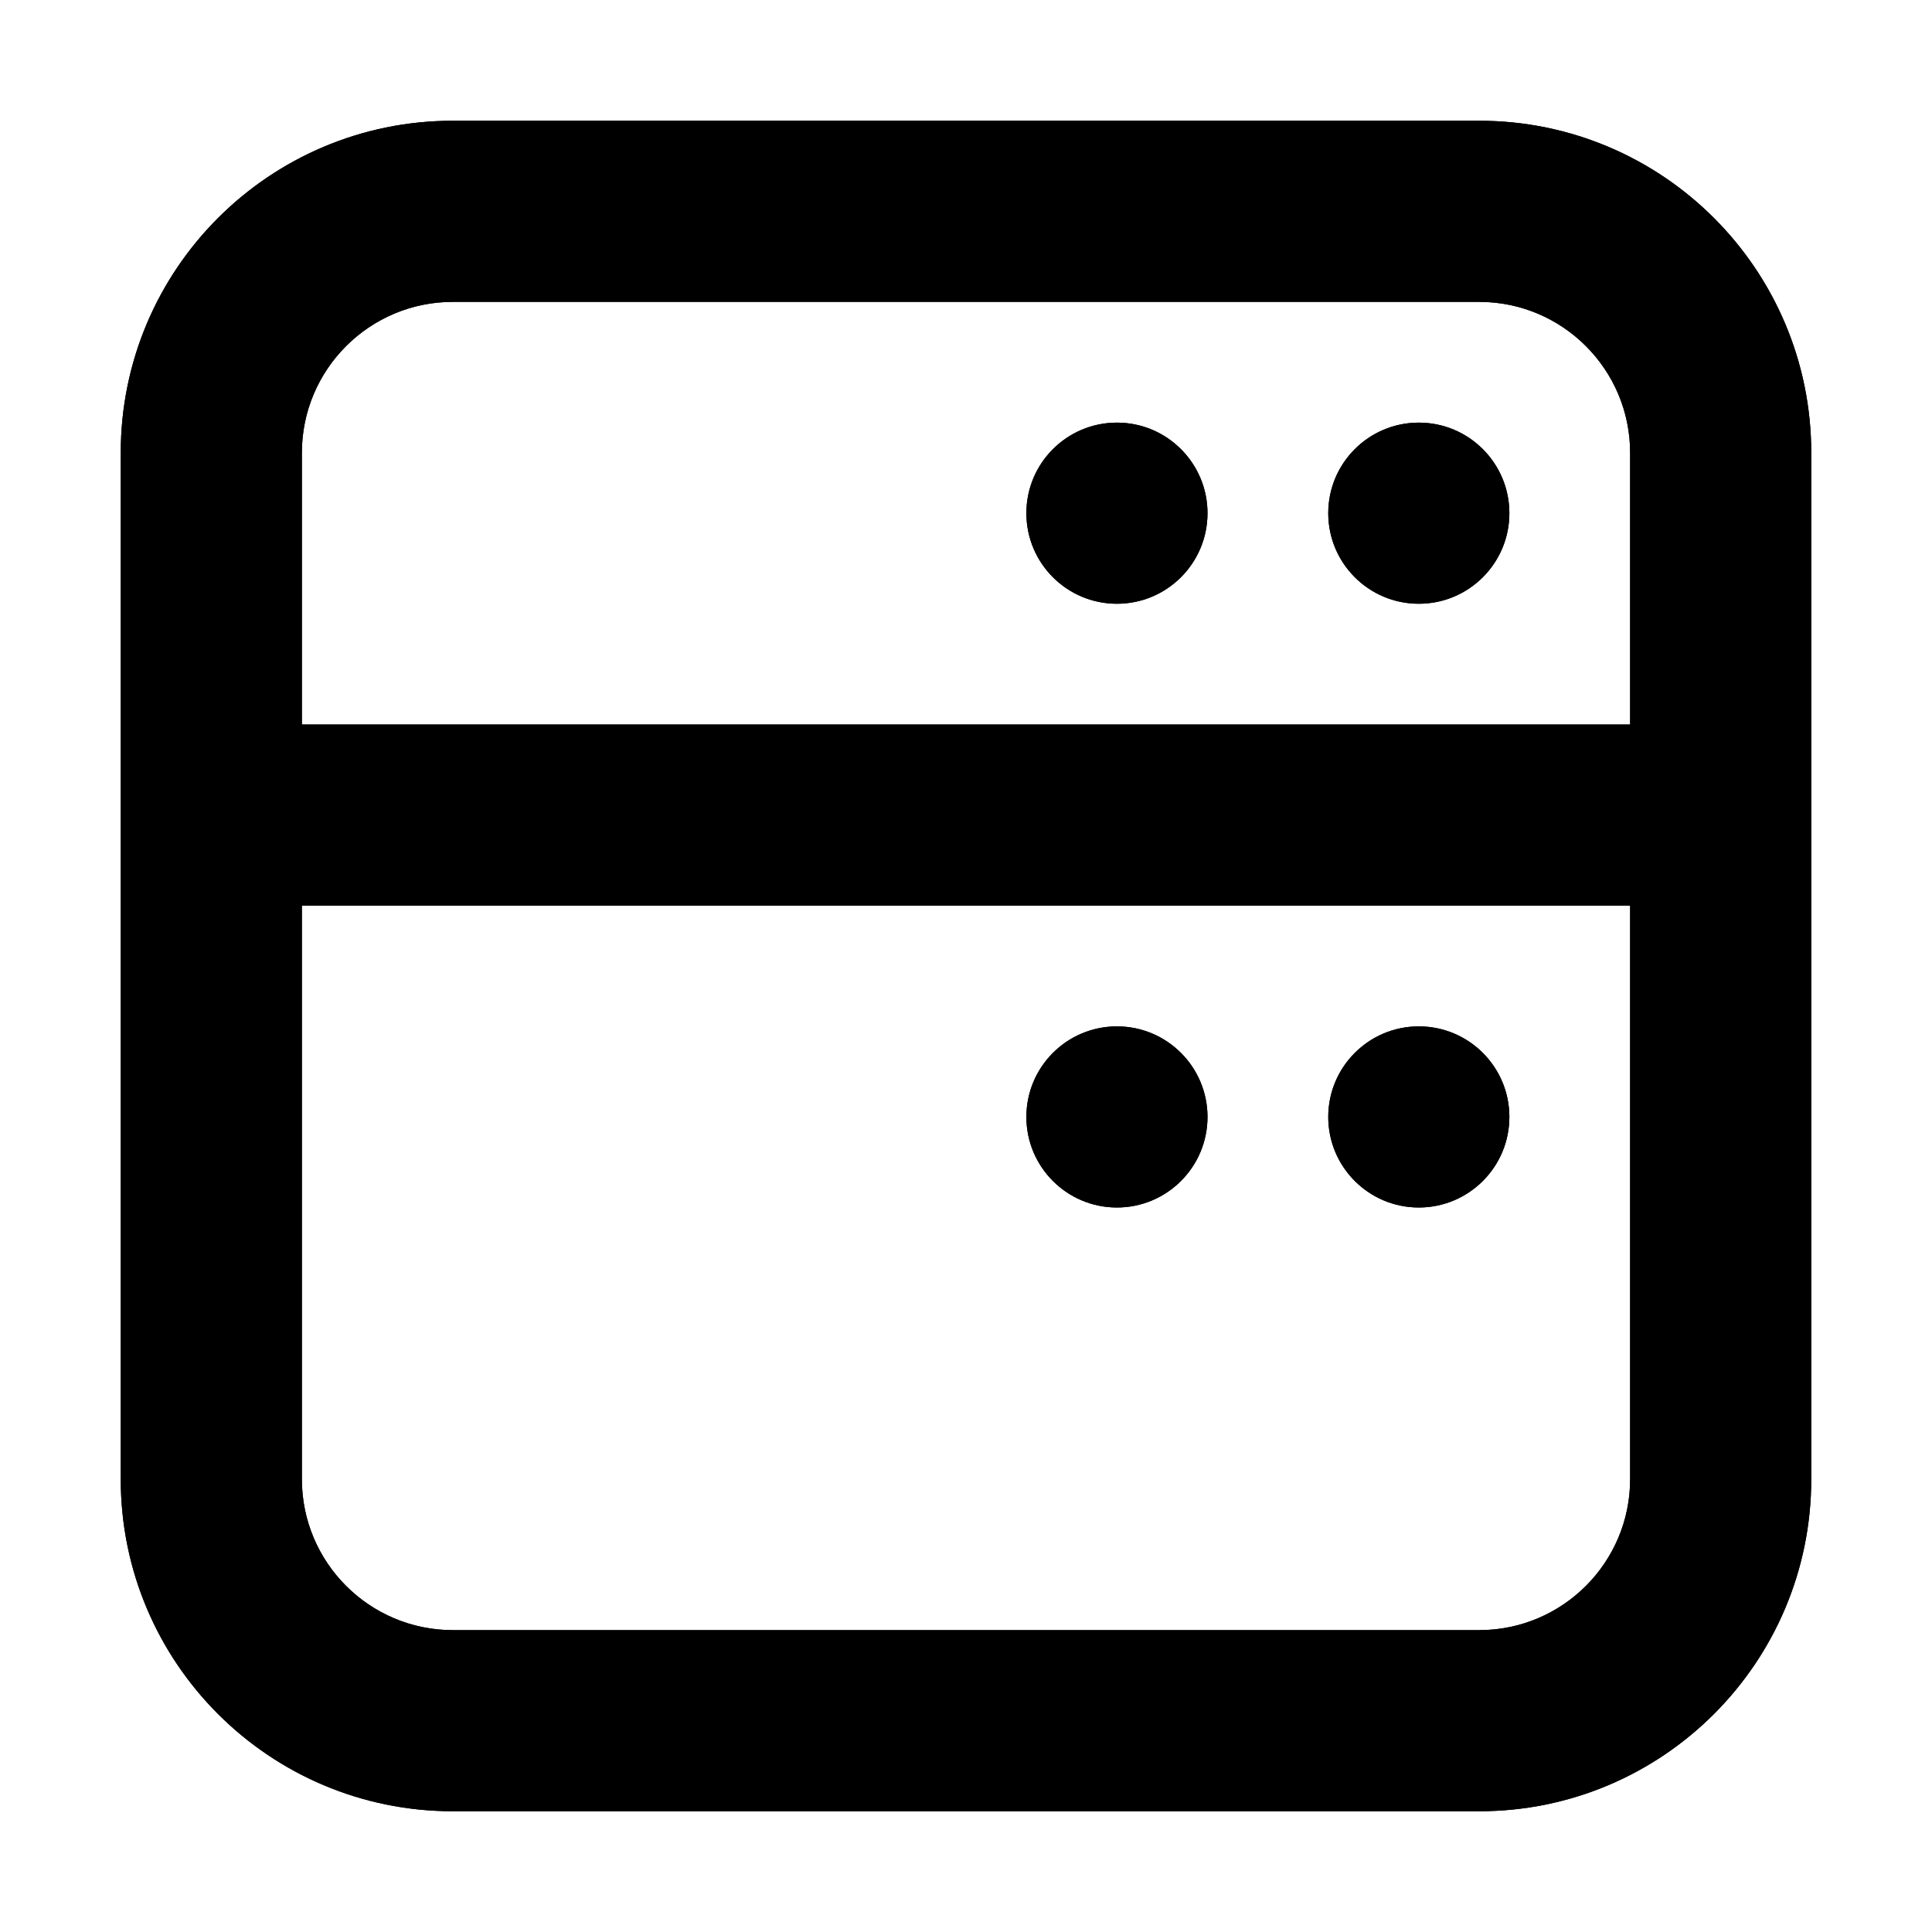
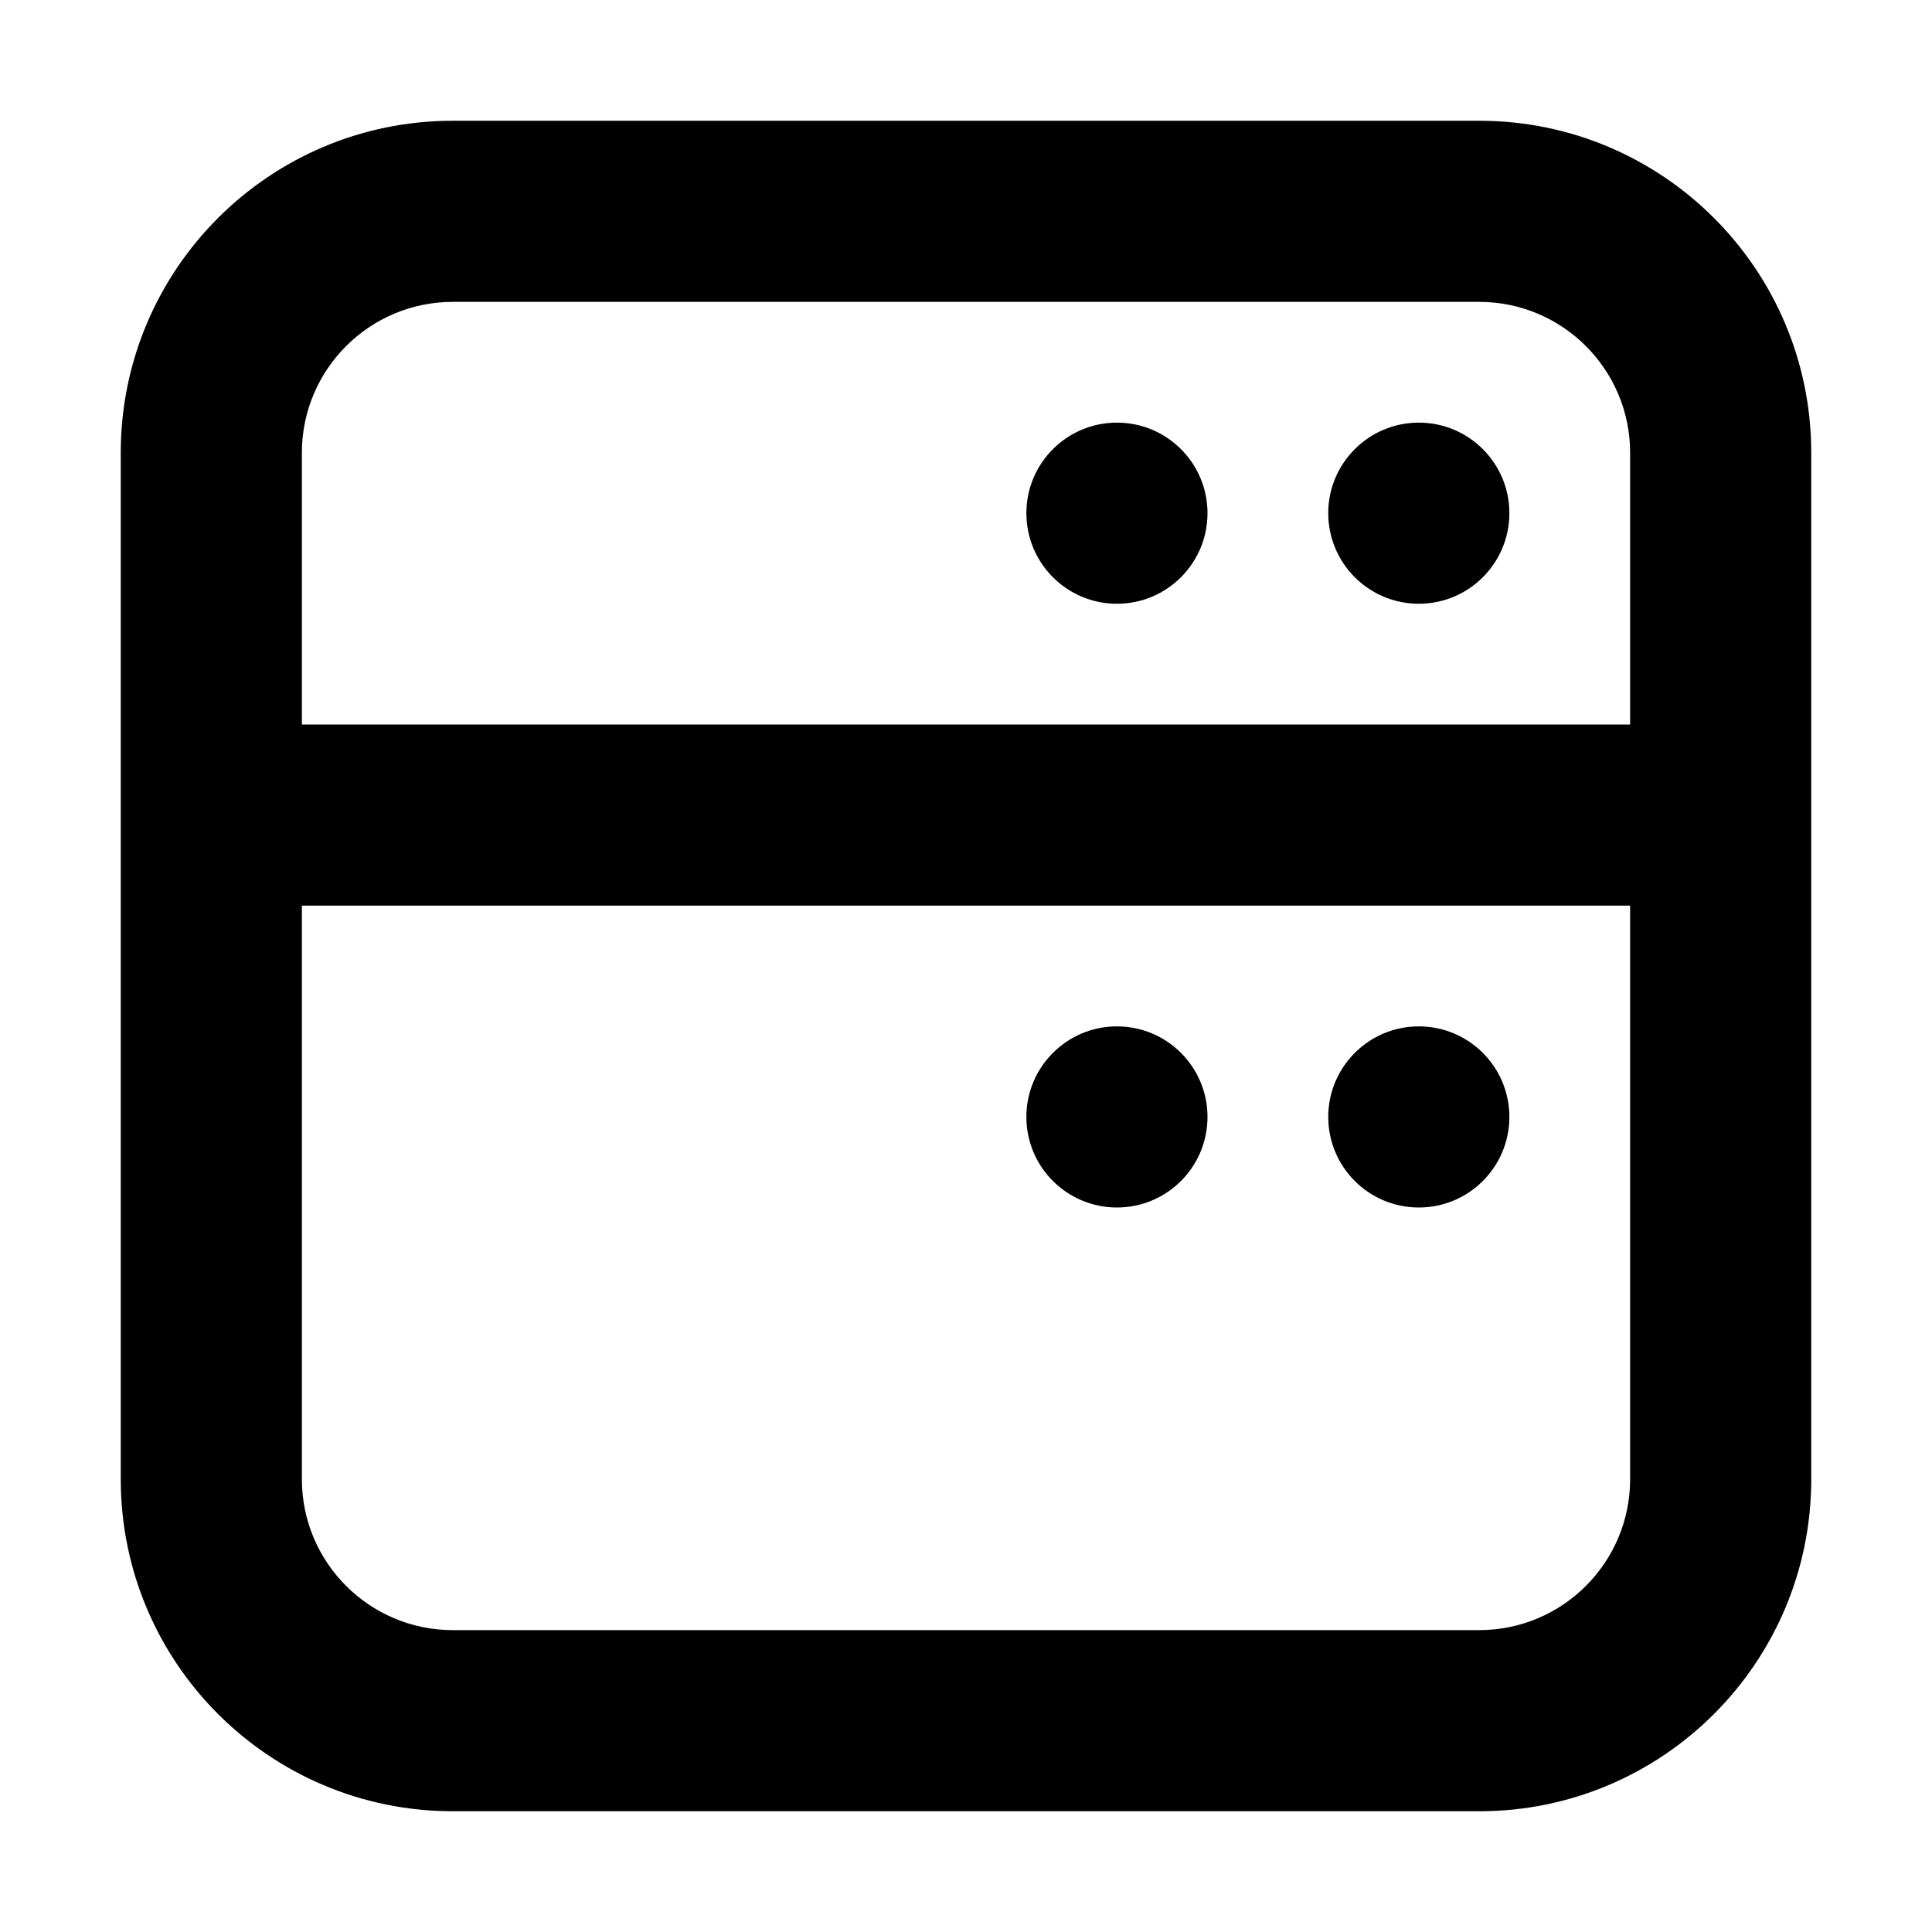
<svg xmlns="http://www.w3.org/2000/svg" fill="currentColor" class="vi" viewBox="0 0 16 16">
-   <path fill-rule="evenodd" d="M1 3.75A2.75 2.75 0 0 1 3.75 1h8.5A2.75 2.75 0 0 1 15 3.75v8.5A2.75 2.75 0 0 1 12.25 15h-8.5A2.75 2.75 0 0 1 1 12.25v-8.5ZM3.75 2.5c-.69 0-1.25.56-1.25 1.25V6h11V3.75c0-.69-.56-1.25-1.25-1.25h-8.5Zm9.75 5h-11v4.75c0 .69.56 1.25 1.25 1.25h8.5c.69 0 1.25-.56 1.25-1.25V7.5ZM9.25 10a.75.75 0 1 0 0-1.5.75.75 0 0 0 0 1.5Zm2.5 0a.75.75 0 1 0 0-1.5.75.75 0 0 0 0 1.5ZM10 4.25a.75.75 0 1 1-1.5 0 .75.75 0 0 1 1.5 0Zm2.5 0a.75.75 0 1 1-1.5 0 .75.75 0 0 1 1.5 0Z" />
  <path d="M10 4.25a.75.75 0 1 1-1.5 0 .75.75 0 0 1 1.5 0Zm2.5 0a.75.75 0 1 1-1.5 0 .75.75 0 0 1 1.5 0ZM9.25 10a.75.75 0 1 0 0-1.5.75.75 0 0 0 0 1.5Zm2.5 0a.75.75 0 1 0 0-1.5.75.75 0 0 0 0 1.5Z" />
  <path d="M1 3.75A2.75 2.75 0 0 1 3.75 1h8.5A2.75 2.75 0 0 1 15 3.75v8.5A2.75 2.75 0 0 1 12.25 15h-8.5A2.75 2.75 0 0 1 1 12.25v-8.5ZM3.75 2.5c-.69 0-1.25.56-1.25 1.25V6h11V3.75c0-.69-.56-1.25-1.25-1.25h-8.5Zm9.75 5h-11v4.75c0 .69.56 1.25 1.25 1.25h8.5c.69 0 1.25-.56 1.25-1.25V7.5Z" />
</svg>
